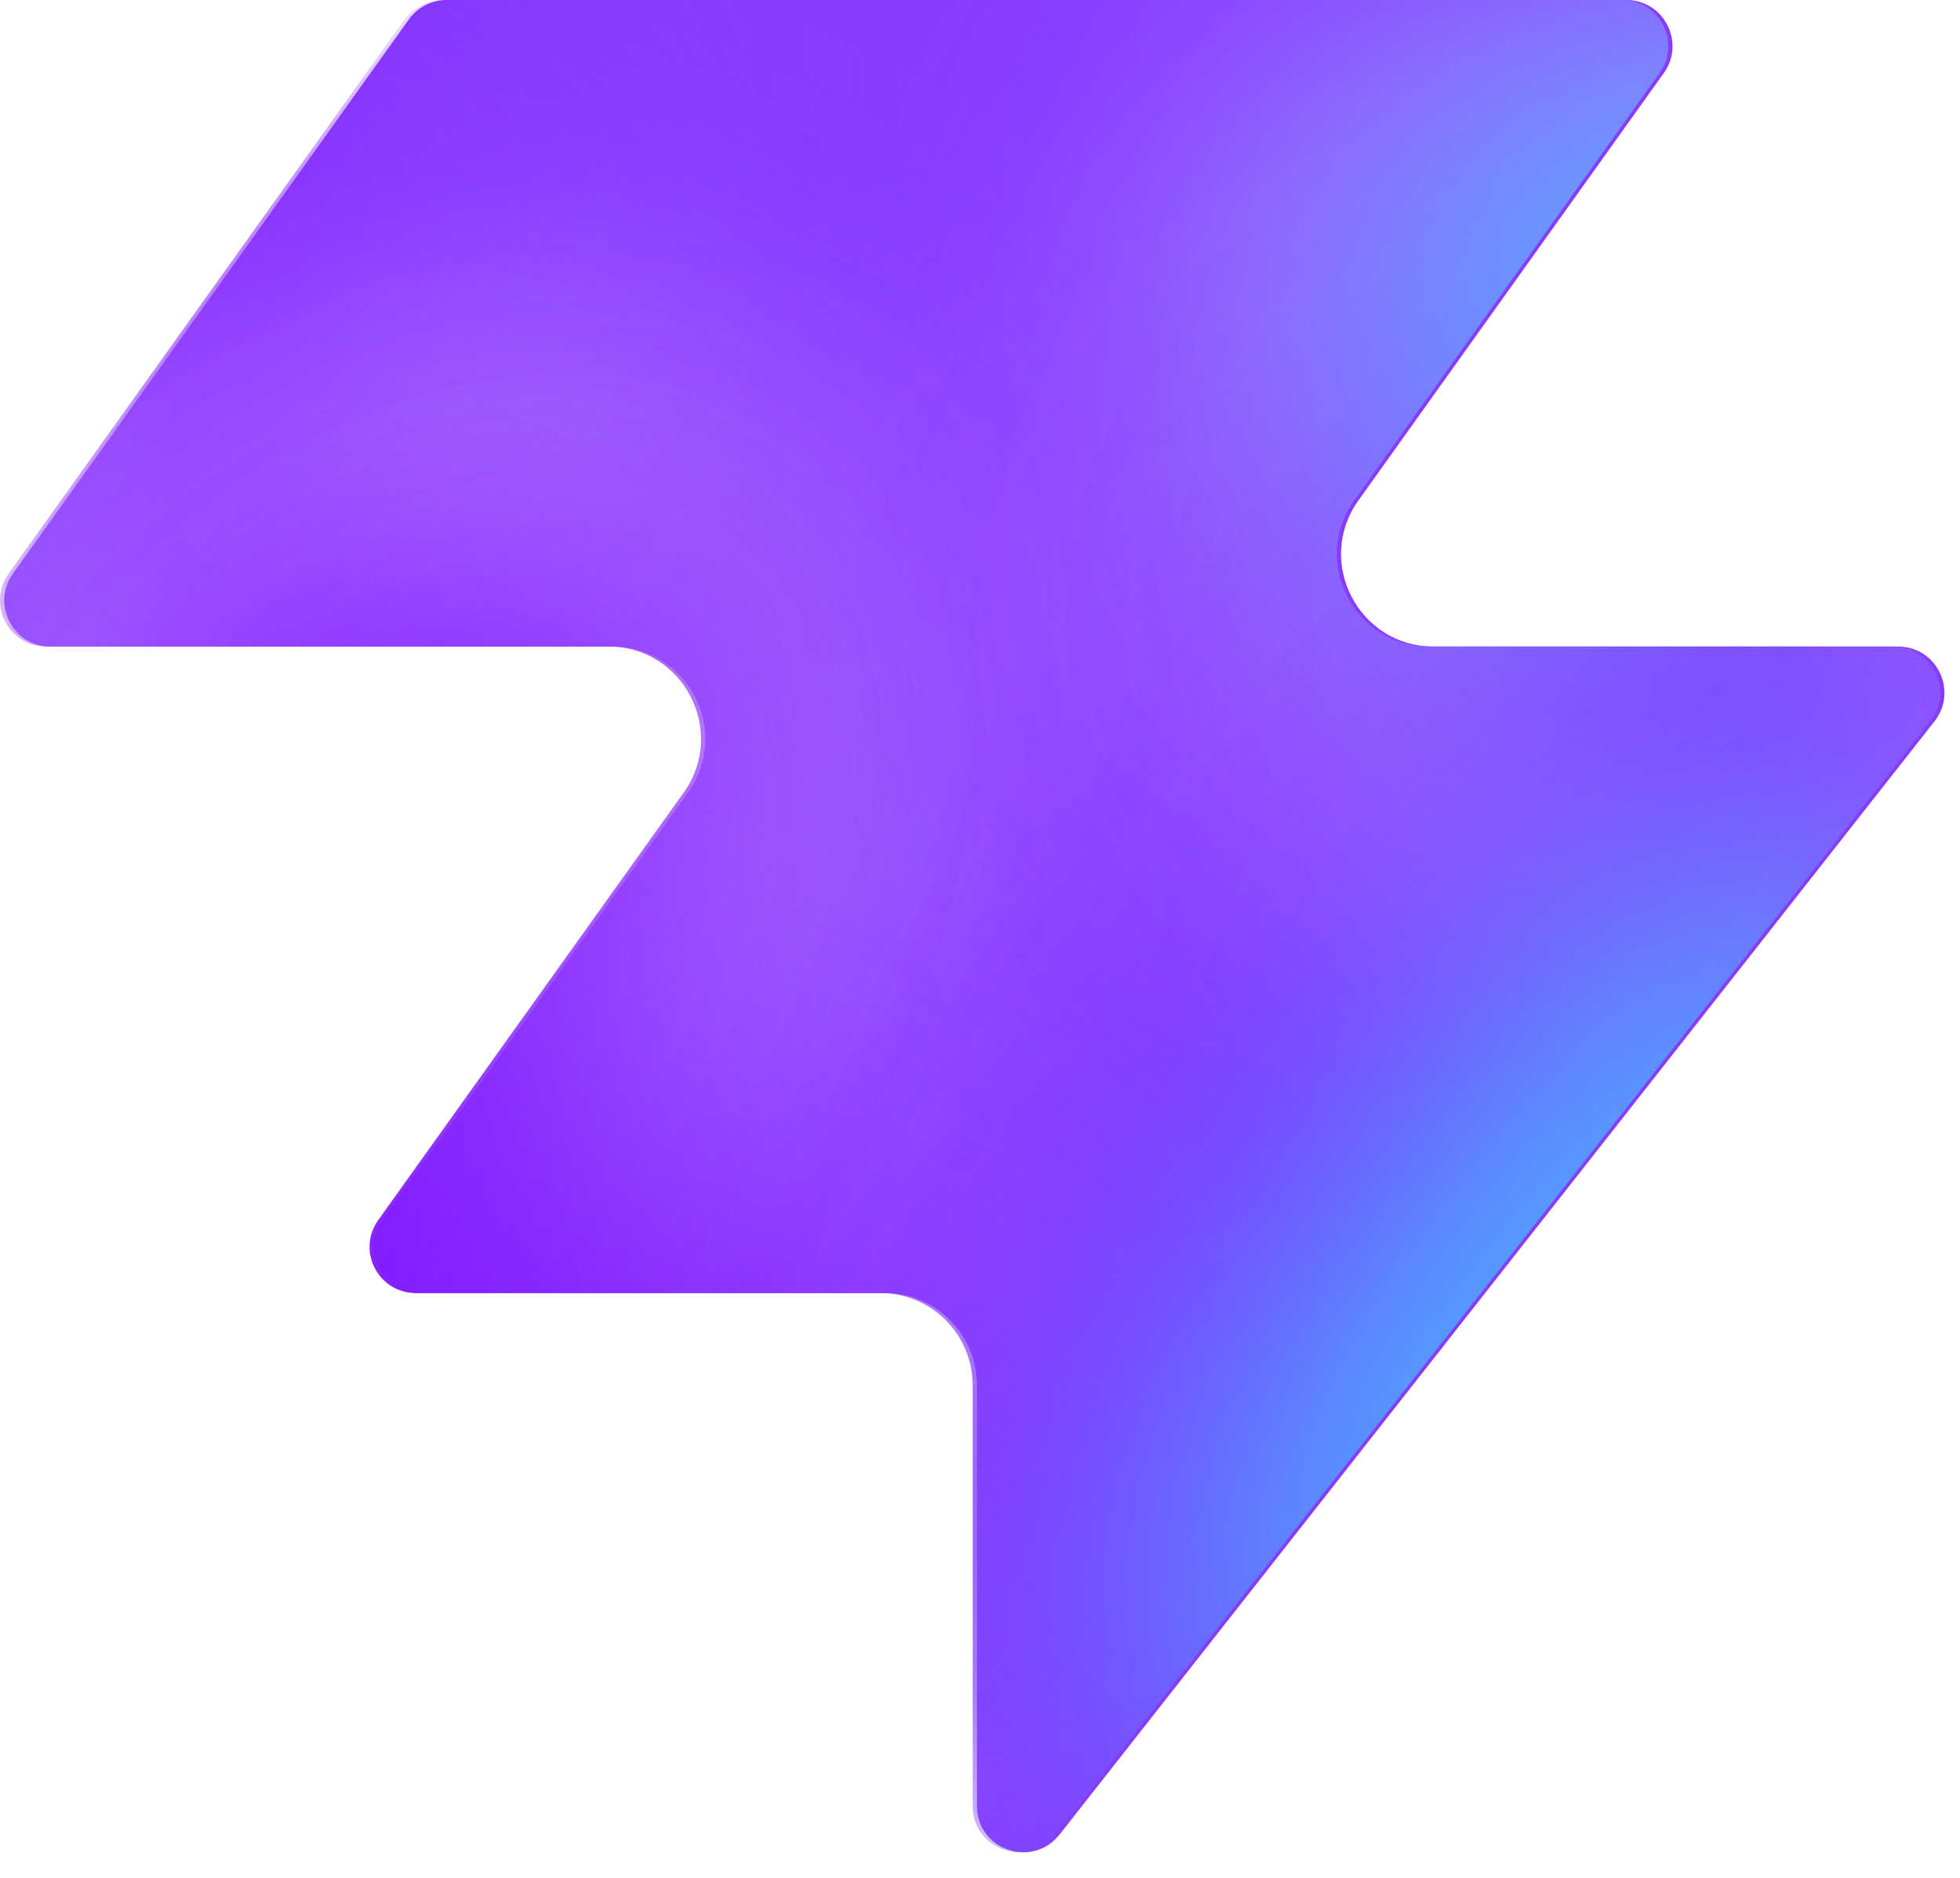
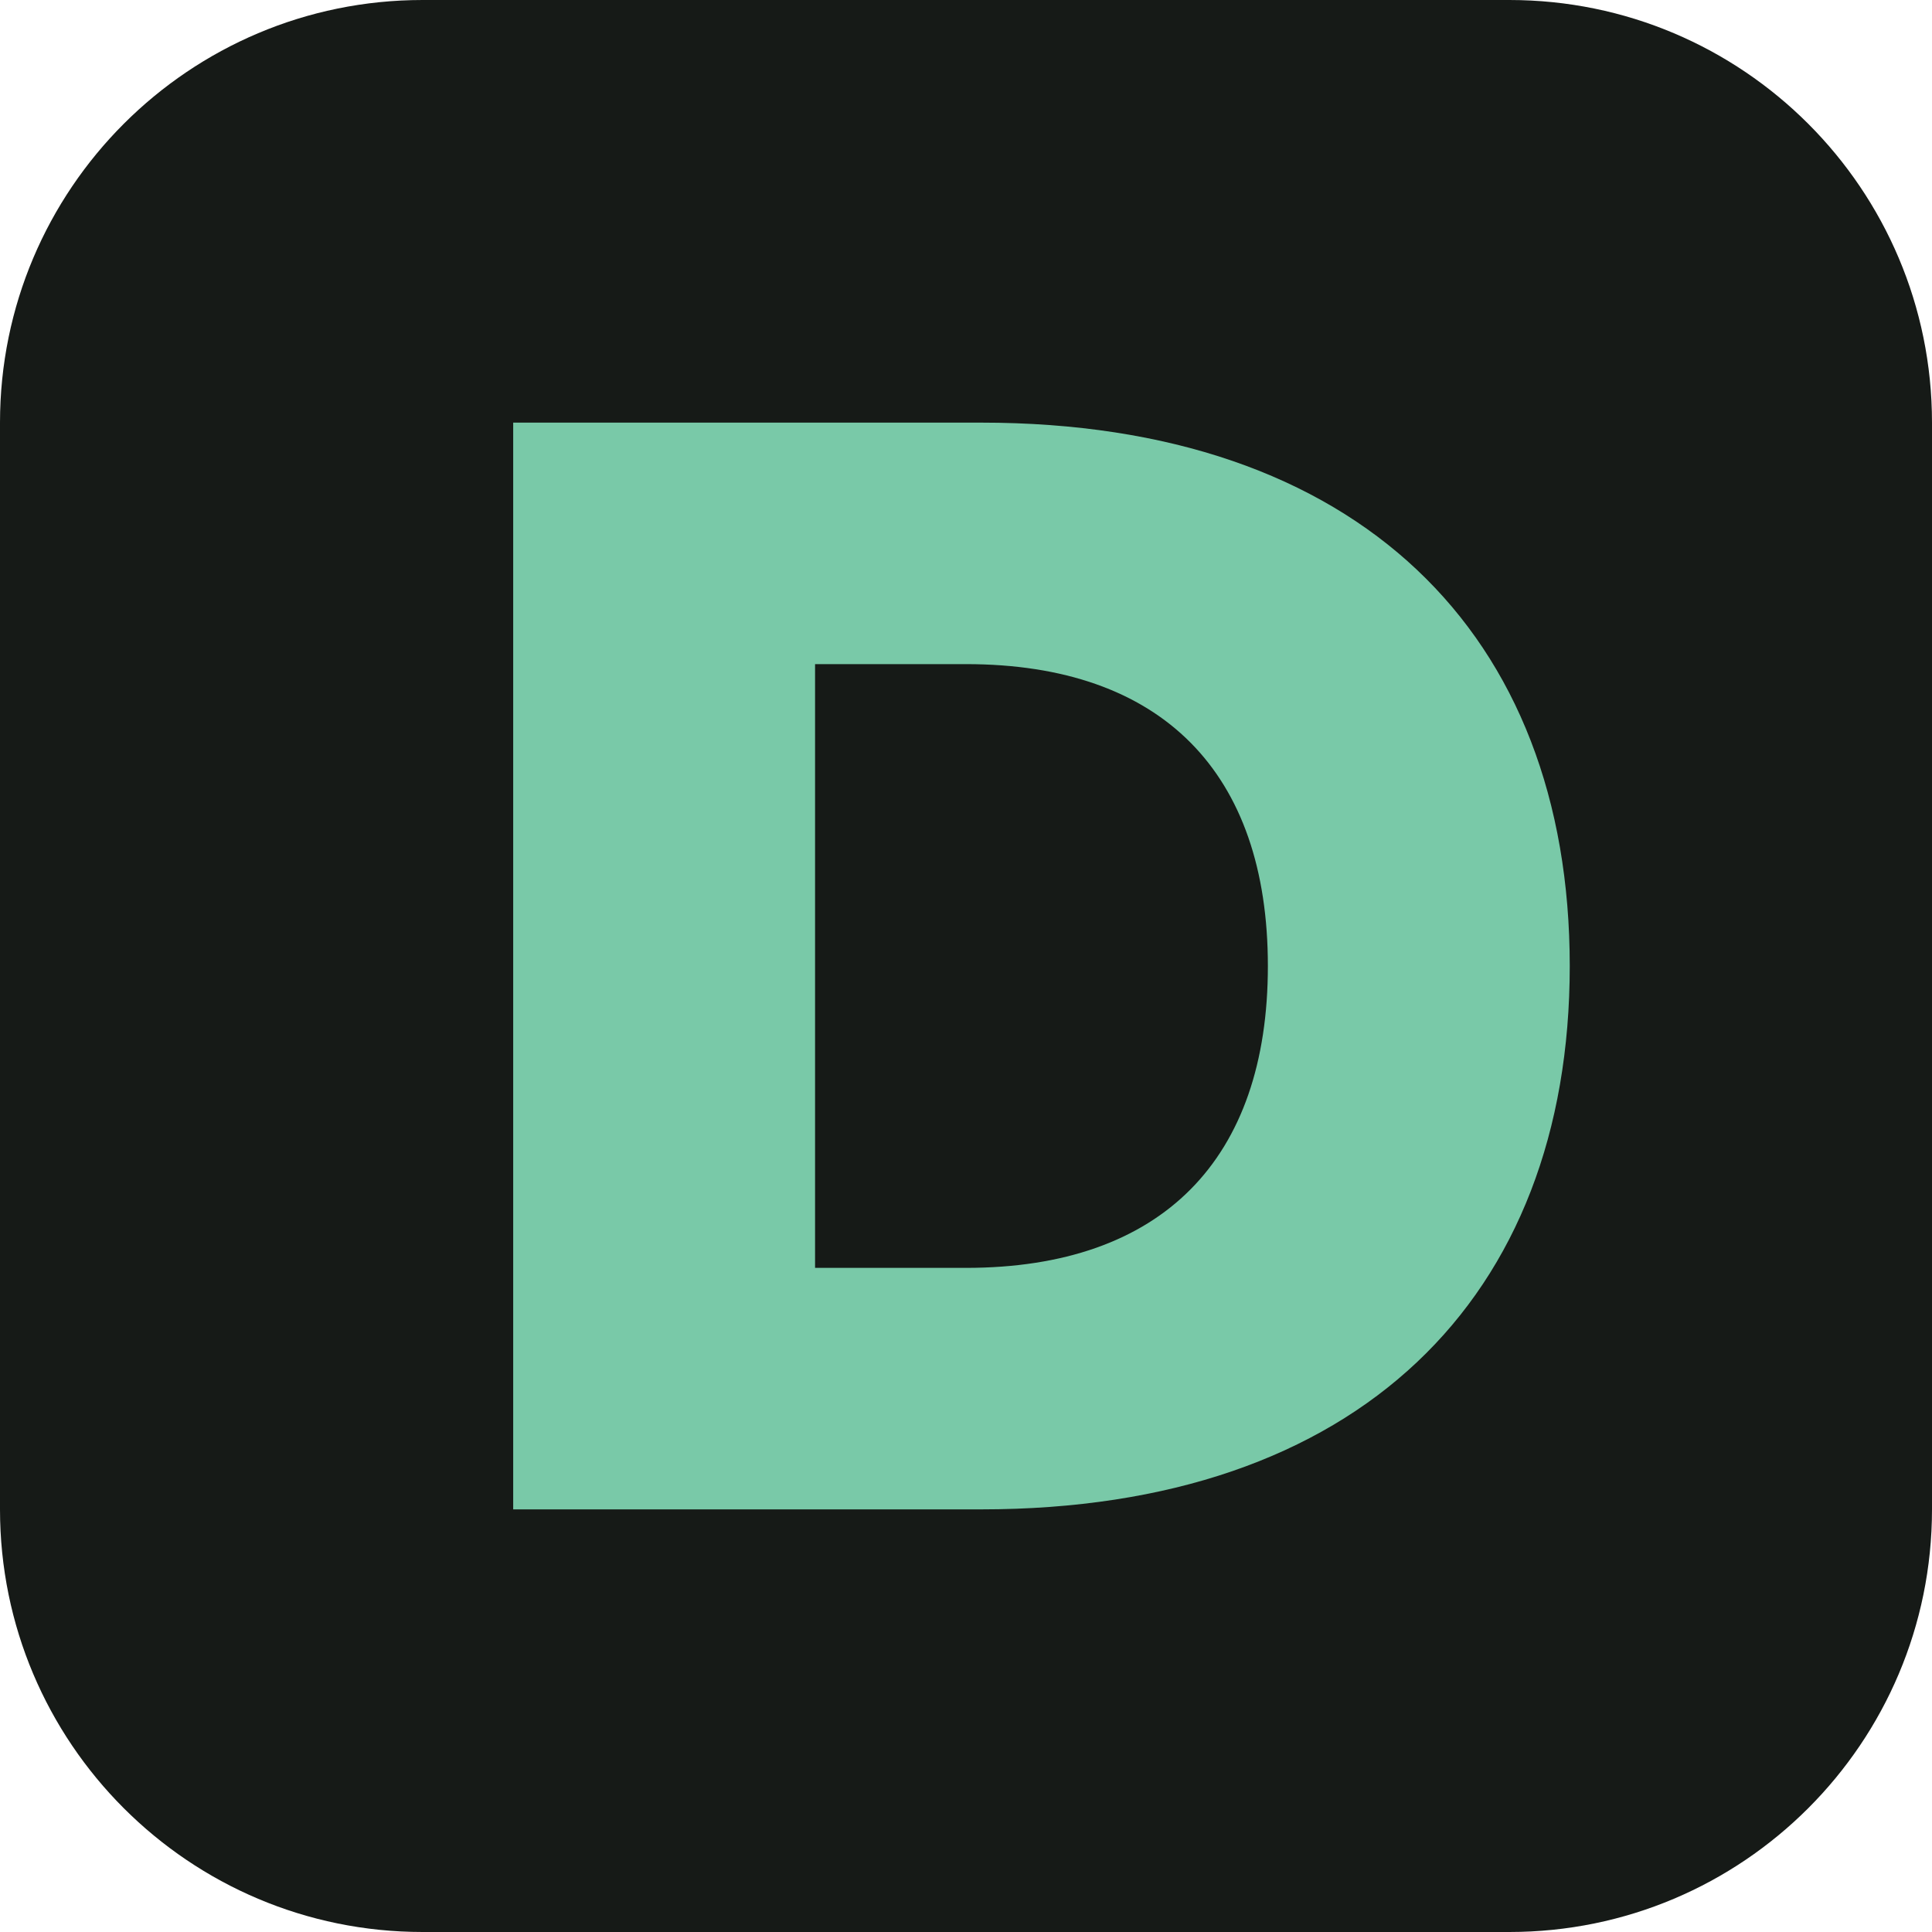
- <svg xmlns="http://www.w3.org/2000/svg" width="48" height="46" fill="none" viewBox="0 0 48 46">
-   <path fill="#863bff" d="M25.946 44.938c-.664.845-2.021.375-2.021-.698V33.937a2.26 2.26 0 0 0-2.262-2.262H10.287c-.92 0-1.456-1.04-.92-1.788l7.48-10.471c1.07-1.497 0-3.578-1.842-3.578H1.237c-.92 0-1.456-1.04-.92-1.788L10.013.474c.214-.297.556-.474.92-.474h28.894c.92 0 1.456 1.04.92 1.788l-7.48 10.471c-1.07 1.498 0 3.579 1.842 3.579h11.377c.943 0 1.473 1.088.89 1.83L25.947 44.94z" style="fill:#863bff;fill:color(display-p3 .525 .23 1);fill-opacity:1" />
-   <mask id="a" width="48" height="46" x="0" y="0" maskUnits="userSpaceOnUse" style="mask-type:alpha">
-     <path fill="#000" d="M25.842 44.938c-.664.844-2.021.375-2.021-.698V33.937a2.26 2.26 0 0 0-2.262-2.262H10.183c-.92 0-1.456-1.04-.92-1.788l7.48-10.471c1.07-1.498 0-3.579-1.842-3.579H1.133c-.92 0-1.456-1.04-.92-1.787L9.91.473c.214-.297.556-.474.92-.474h28.894c.92 0 1.456 1.04.92 1.788l-7.48 10.471c-1.07 1.498 0 3.578 1.842 3.578h11.377c.943 0 1.473 1.088.89 1.832L25.843 44.94z" style="fill:#000;fill-opacity:1" />
-   </mask>
-   <g mask="url(#a)">
-     <g filter="url(#b)">
-       <ellipse cx="5.508" cy="14.704" fill="#ede6ff" rx="5.508" ry="14.704" style="fill:#ede6ff;fill:color(display-p3 .927 .903 1);fill-opacity:1" transform="matrix(.00324 1 1 -.00324 -4.47 31.516)" />
-     </g>
-     <g filter="url(#c)">
-       <ellipse cx="10.399" cy="29.851" fill="#ede6ff" rx="10.399" ry="29.851" style="fill:#ede6ff;fill:color(display-p3 .927 .903 1);fill-opacity:1" transform="matrix(.00324 1 1 -.00324 -39.328 7.883)" />
-     </g>
-     <g filter="url(#d)">
-       <ellipse cx="5.508" cy="30.487" fill="#7e14ff" rx="5.508" ry="30.487" style="fill:#7e14ff;fill:color(display-p3 .492 .077 1);fill-opacity:1" transform="rotate(89.814 -25.913 -14.639)scale(1 -1)" />
-     </g>
-     <g filter="url(#e)">
-       <ellipse cx="5.508" cy="30.599" fill="#7e14ff" rx="5.508" ry="30.599" style="fill:#7e14ff;fill:color(display-p3 .492 .077 1);fill-opacity:1" transform="rotate(89.814 -32.644 -3.334)scale(1 -1)" />
-     </g>
-     <g filter="url(#f)">
-       <ellipse cx="5.508" cy="30.599" fill="#7e14ff" rx="5.508" ry="30.599" style="fill:#7e14ff;fill:color(display-p3 .492 .077 1);fill-opacity:1" transform="matrix(.00324 1 1 -.00324 -34.34 30.47)" />
-     </g>
-     <g filter="url(#g)">
-       <ellipse cx="14.072" cy="22.078" fill="#ede6ff" rx="14.072" ry="22.078" style="fill:#ede6ff;fill:color(display-p3 .927 .903 1);fill-opacity:1" transform="rotate(93.35 24.506 48.493)scale(-1 1)" />
-     </g>
-     <g filter="url(#h)">
-       <ellipse cx="3.47" cy="21.501" fill="#7e14ff" rx="3.47" ry="21.501" style="fill:#7e14ff;fill:color(display-p3 .492 .077 1);fill-opacity:1" transform="rotate(89.009 28.708 47.59)scale(-1 1)" />
-     </g>
-     <g filter="url(#i)">
-       <ellipse cx="3.47" cy="21.501" fill="#7e14ff" rx="3.47" ry="21.501" style="fill:#7e14ff;fill:color(display-p3 .492 .077 1);fill-opacity:1" transform="rotate(89.009 28.708 47.59)scale(-1 1)" />
-     </g>
-     <g filter="url(#j)">
-       <ellipse cx=".387" cy="8.972" fill="#7e14ff" rx="4.407" ry="29.108" style="fill:#7e14ff;fill:color(display-p3 .492 .077 1);fill-opacity:1" transform="rotate(39.51 .387 8.972)" />
-     </g>
-     <g filter="url(#k)">
-       <ellipse cx="47.523" cy="-6.092" fill="#7e14ff" rx="4.407" ry="29.108" style="fill:#7e14ff;fill:color(display-p3 .492 .077 1);fill-opacity:1" transform="rotate(37.892 47.523 -6.092)" />
-     </g>
-     <g filter="url(#l)">
-       <ellipse cx="41.412" cy="6.333" fill="#47bfff" rx="5.971" ry="9.665" style="fill:#47bfff;fill:color(display-p3 .28 .748 1);fill-opacity:1" transform="rotate(37.892 41.412 6.333)" />
-     </g>
-     <g filter="url(#m)">
-       <ellipse cx="-1.879" cy="38.332" fill="#7e14ff" rx="4.407" ry="29.108" style="fill:#7e14ff;fill:color(display-p3 .492 .077 1);fill-opacity:1" transform="rotate(37.892 -1.88 38.332)" />
-     </g>
-     <g filter="url(#n)">
-       <ellipse cx="-1.879" cy="38.332" fill="#7e14ff" rx="4.407" ry="29.108" style="fill:#7e14ff;fill:color(display-p3 .492 .077 1);fill-opacity:1" transform="rotate(37.892 -1.88 38.332)" />
-     </g>
-     <g filter="url(#o)">
-       <ellipse cx="35.651" cy="29.907" fill="#7e14ff" rx="4.407" ry="29.108" style="fill:#7e14ff;fill:color(display-p3 .492 .077 1);fill-opacity:1" transform="rotate(37.892 35.651 29.907)" />
-     </g>
-     <g filter="url(#p)">
-       <ellipse cx="38.418" cy="32.4" fill="#47bfff" rx="5.971" ry="15.297" style="fill:#47bfff;fill:color(display-p3 .28 .748 1);fill-opacity:1" transform="rotate(37.892 38.418 32.4)" />
-     </g>
-   </g>
-   <defs>
-     <filter id="b" width="60.045" height="41.654" x="-19.77" y="16.149" color-interpolation-filters="sRGB" filterUnits="userSpaceOnUse">
-       <feFlood flood-opacity="0" result="BackgroundImageFix" />
-       <feBlend in="SourceGraphic" in2="BackgroundImageFix" result="shape" />
-       <feGaussianBlur result="effect1_foregroundBlur_2002_17158" stdDeviation="7.659" />
-     </filter>
-     <filter id="c" width="90.34" height="51.437" x="-54.613" y="-7.533" color-interpolation-filters="sRGB" filterUnits="userSpaceOnUse">
-       <feFlood flood-opacity="0" result="BackgroundImageFix" />
-       <feBlend in="SourceGraphic" in2="BackgroundImageFix" result="shape" />
-       <feGaussianBlur result="effect1_foregroundBlur_2002_17158" stdDeviation="7.659" />
-     </filter>
-     <filter id="d" width="79.355" height="29.4" x="-49.64" y="2.03" color-interpolation-filters="sRGB" filterUnits="userSpaceOnUse">
-       <feFlood flood-opacity="0" result="BackgroundImageFix" />
-       <feBlend in="SourceGraphic" in2="BackgroundImageFix" result="shape" />
-       <feGaussianBlur result="effect1_foregroundBlur_2002_17158" stdDeviation="4.596" />
-     </filter>
-     <filter id="e" width="79.579" height="29.4" x="-45.045" y="20.029" color-interpolation-filters="sRGB" filterUnits="userSpaceOnUse">
-       <feFlood flood-opacity="0" result="BackgroundImageFix" />
-       <feBlend in="SourceGraphic" in2="BackgroundImageFix" result="shape" />
-       <feGaussianBlur result="effect1_foregroundBlur_2002_17158" stdDeviation="4.596" />
-     </filter>
-     <filter id="f" width="79.579" height="29.4" x="-43.513" y="21.178" color-interpolation-filters="sRGB" filterUnits="userSpaceOnUse">
-       <feFlood flood-opacity="0" result="BackgroundImageFix" />
-       <feBlend in="SourceGraphic" in2="BackgroundImageFix" result="shape" />
-       <feGaussianBlur result="effect1_foregroundBlur_2002_17158" stdDeviation="4.596" />
-     </filter>
-     <filter id="g" width="74.749" height="58.852" x="15.756" y="-17.901" color-interpolation-filters="sRGB" filterUnits="userSpaceOnUse">
-       <feFlood flood-opacity="0" result="BackgroundImageFix" />
-       <feBlend in="SourceGraphic" in2="BackgroundImageFix" result="shape" />
-       <feGaussianBlur result="effect1_foregroundBlur_2002_17158" stdDeviation="7.659" />
-     </filter>
-     <filter id="h" width="61.377" height="25.362" x="23.548" y="2.284" color-interpolation-filters="sRGB" filterUnits="userSpaceOnUse">
-       <feFlood flood-opacity="0" result="BackgroundImageFix" />
-       <feBlend in="SourceGraphic" in2="BackgroundImageFix" result="shape" />
-       <feGaussianBlur result="effect1_foregroundBlur_2002_17158" stdDeviation="4.596" />
-     </filter>
-     <filter id="i" width="61.377" height="25.362" x="23.548" y="2.284" color-interpolation-filters="sRGB" filterUnits="userSpaceOnUse">
-       <feFlood flood-opacity="0" result="BackgroundImageFix" />
-       <feBlend in="SourceGraphic" in2="BackgroundImageFix" result="shape" />
-       <feGaussianBlur result="effect1_foregroundBlur_2002_17158" stdDeviation="4.596" />
-     </filter>
-     <filter id="j" width="56.045" height="63.649" x="-27.636" y="-22.853" color-interpolation-filters="sRGB" filterUnits="userSpaceOnUse">
-       <feFlood flood-opacity="0" result="BackgroundImageFix" />
-       <feBlend in="SourceGraphic" in2="BackgroundImageFix" result="shape" />
-       <feGaussianBlur result="effect1_foregroundBlur_2002_17158" stdDeviation="4.596" />
-     </filter>
-     <filter id="k" width="54.814" height="64.646" x="20.116" y="-38.415" color-interpolation-filters="sRGB" filterUnits="userSpaceOnUse">
-       <feFlood flood-opacity="0" result="BackgroundImageFix" />
-       <feBlend in="SourceGraphic" in2="BackgroundImageFix" result="shape" />
-       <feGaussianBlur result="effect1_foregroundBlur_2002_17158" stdDeviation="4.596" />
-     </filter>
-     <filter id="l" width="33.541" height="35.313" x="24.641" y="-11.323" color-interpolation-filters="sRGB" filterUnits="userSpaceOnUse">
-       <feFlood flood-opacity="0" result="BackgroundImageFix" />
-       <feBlend in="SourceGraphic" in2="BackgroundImageFix" result="shape" />
-       <feGaussianBlur result="effect1_foregroundBlur_2002_17158" stdDeviation="4.596" />
-     </filter>
-     <filter id="m" width="54.814" height="64.646" x="-29.286" y="6.009" color-interpolation-filters="sRGB" filterUnits="userSpaceOnUse">
-       <feFlood flood-opacity="0" result="BackgroundImageFix" />
-       <feBlend in="SourceGraphic" in2="BackgroundImageFix" result="shape" />
-       <feGaussianBlur result="effect1_foregroundBlur_2002_17158" stdDeviation="4.596" />
-     </filter>
-     <filter id="n" width="54.814" height="64.646" x="-29.286" y="6.009" color-interpolation-filters="sRGB" filterUnits="userSpaceOnUse">
-       <feFlood flood-opacity="0" result="BackgroundImageFix" />
-       <feBlend in="SourceGraphic" in2="BackgroundImageFix" result="shape" />
-       <feGaussianBlur result="effect1_foregroundBlur_2002_17158" stdDeviation="4.596" />
-     </filter>
-     <filter id="o" width="54.814" height="64.646" x="8.244" y="-2.416" color-interpolation-filters="sRGB" filterUnits="userSpaceOnUse">
-       <feFlood flood-opacity="0" result="BackgroundImageFix" />
-       <feBlend in="SourceGraphic" in2="BackgroundImageFix" result="shape" />
-       <feGaussianBlur result="effect1_foregroundBlur_2002_17158" stdDeviation="4.596" />
-     </filter>
-     <filter id="p" width="39.409" height="43.623" x="18.713" y="10.588" color-interpolation-filters="sRGB" filterUnits="userSpaceOnUse">
-       <feFlood flood-opacity="0" result="BackgroundImageFix" />
-       <feBlend in="SourceGraphic" in2="BackgroundImageFix" result="shape" />
-       <feGaussianBlur result="effect1_foregroundBlur_2002_17158" stdDeviation="4.596" />
-     </filter>
-   </defs>
+ <svg xmlns="http://www.w3.org/2000/svg" viewBox="0 0 64 64">
+   <rect width="64" height="64" rx="14" fill="#161a17" />
+   <path fill="#79c9a8" d="M17 14h15.5C45 14 52 21 52 32s-7 18-19.5 18H17V14Zm10 8v20h5c6.5 0 10-3.6 10-10s-3.5-10-10-10h-5Z" />
</svg>
